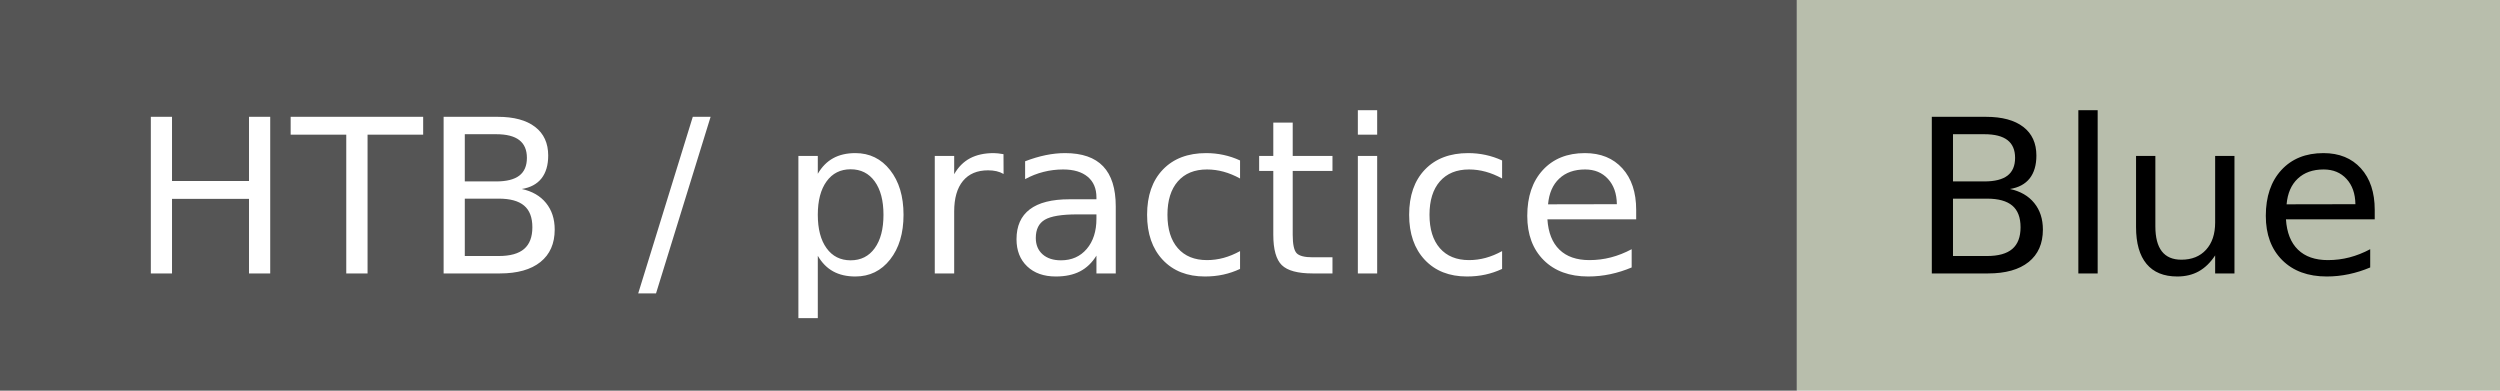
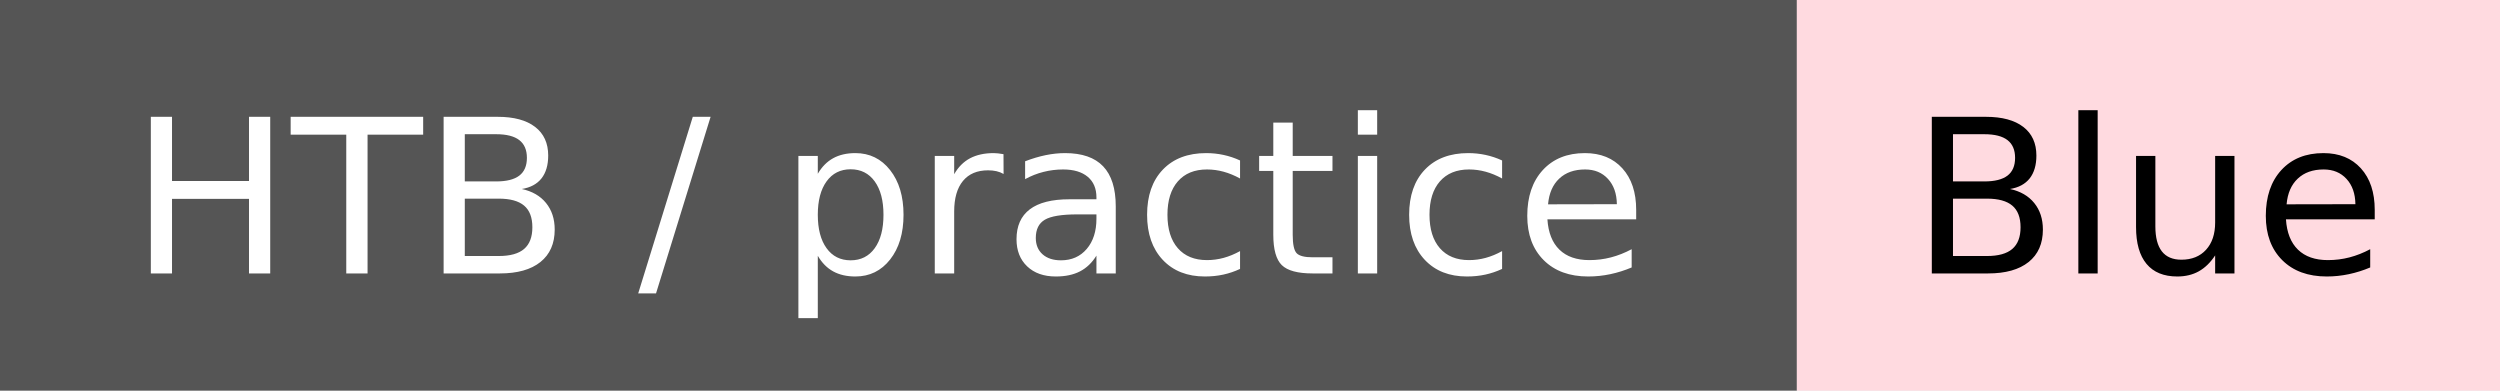
<svg xmlns="http://www.w3.org/2000/svg" width="128" height="20" role="img">
  <linearGradient id="s" x2="0" y2="100%">
    <stop offset="0" stop-color="#bbb" stop-opacity=".1" />
    <stop offset="1" stop-opacity=".1" />
  </linearGradient>
  <g>
    <rect width="92" height="20" fill="#555" />
-     <rect x="92" width="267" height="20" fill="#b8beac" />
+     <rect x="92" width="267" height="20" fill="#ffdae0" />
  </g>
  <g fill="#fff" text-anchor="middle" font-family="Verdana,Geneva,DejaVu Sans,sans-serif" text-rendering="geometricPrecision" font-size="110">
    <text x="455" y="140" transform="scale(.1)" fill="#fff">HTB / practice</text>
    <text x="1100" y="140" transform="scale(.1)" fill="#000">
            Blue
        </text>
  </g>
</svg>
